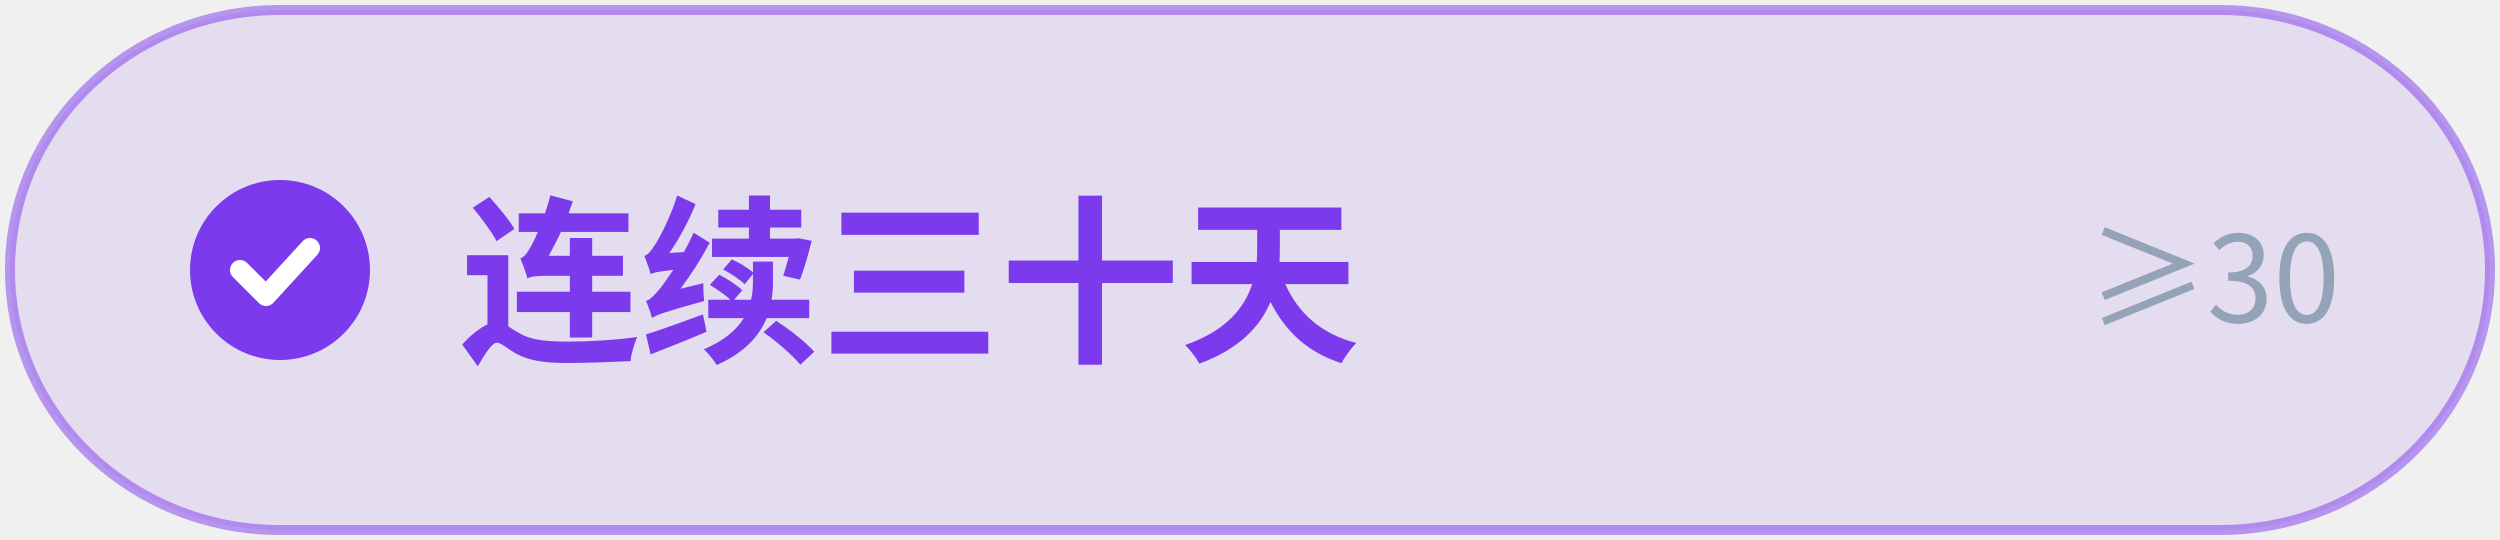
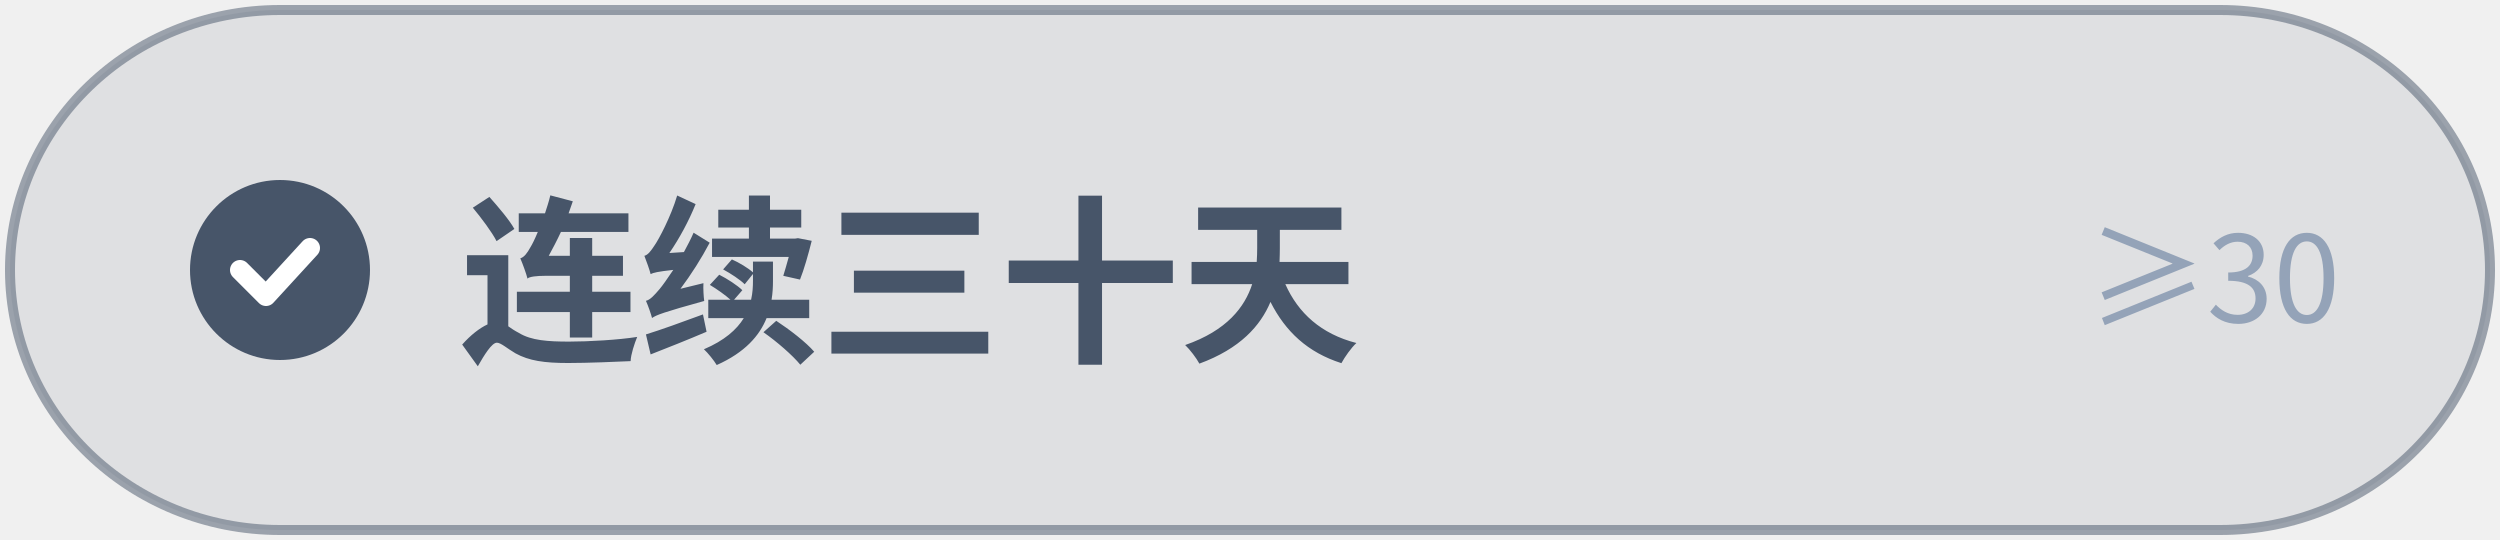
<svg xmlns="http://www.w3.org/2000/svg" width="250" height="54" viewBox="0 0 250 54" role="img" aria-label="heyta identity 连续三十天">
-   <rect x="1" y="1" width="248" height="52" rx="27.0" fill="#7c3aed" fill-opacity="0.10" stroke="#7c3aed" stroke-opacity="0.5" />
-   <circle cx="28" cy="27.0" r="9" fill="#7c3aed" />
+   <rect x="1" y="1" width="248" height="52" rx="27.0" fill="#475569" fill-opacity="0.10" stroke="#475569" stroke-opacity="0.5" />
+   <circle cx="28" cy="27.0" r="9" fill="#475569" />
  <path d="M24 27.0 l2.6 2.6 4.4-4.8" fill="none" stroke="#fff" stroke-width="2" stroke-linecap="round" stroke-linejoin="round" />
-   <text x="46" y="27.0" dominant-baseline="central" font-family="'PingFang SC','Hiragino Sans GB','Noto Sans CJK SC',sans-serif" font-size="18" font-weight="700" fill="#7c3aed">连续三十天</text>
+   <text x="46" y="27.0" dominant-baseline="central" font-family="'PingFang SC','Hiragino Sans GB','Noto Sans CJK SC',sans-serif" font-size="18" font-weight="700" fill="#475569">连续三十天</text>
  <text x="234" y="27.0" text-anchor="end" dominant-baseline="central" font-family="'PingFang SC','Hiragino Sans GB','Noto Sans CJK SC',sans-serif" font-size="12" fill="#94a3b8">≥30</text>
</svg>
